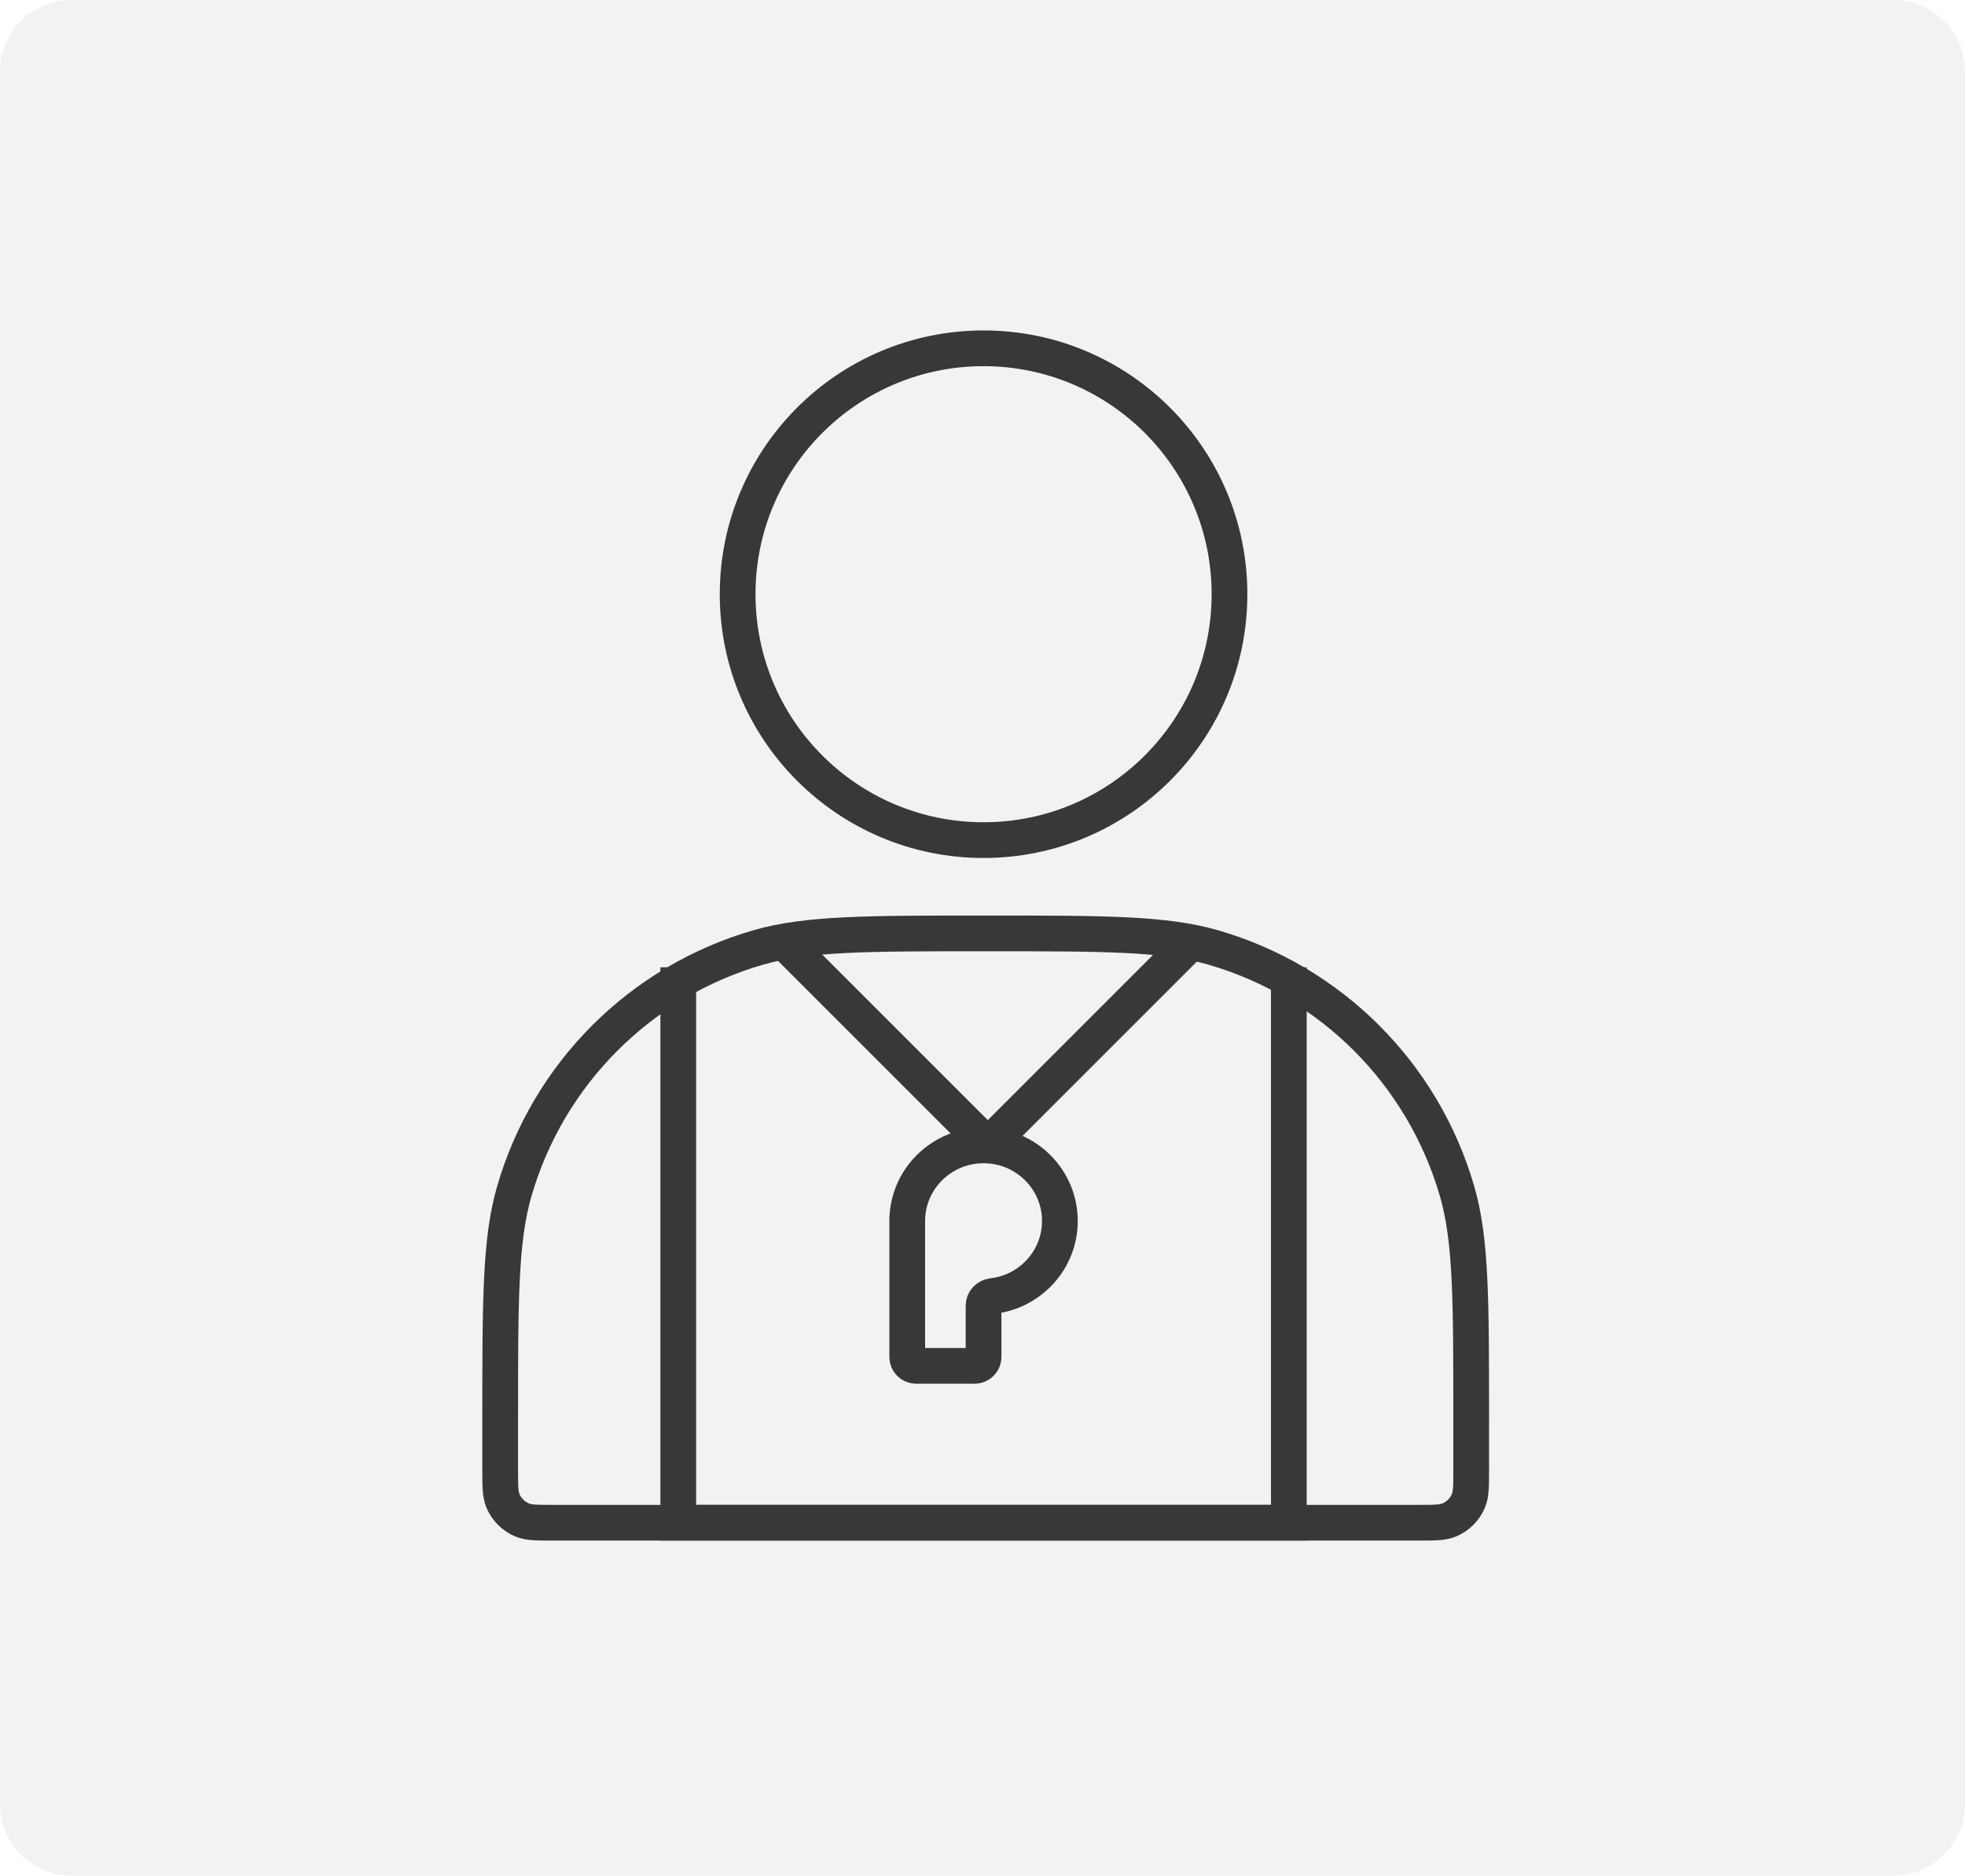
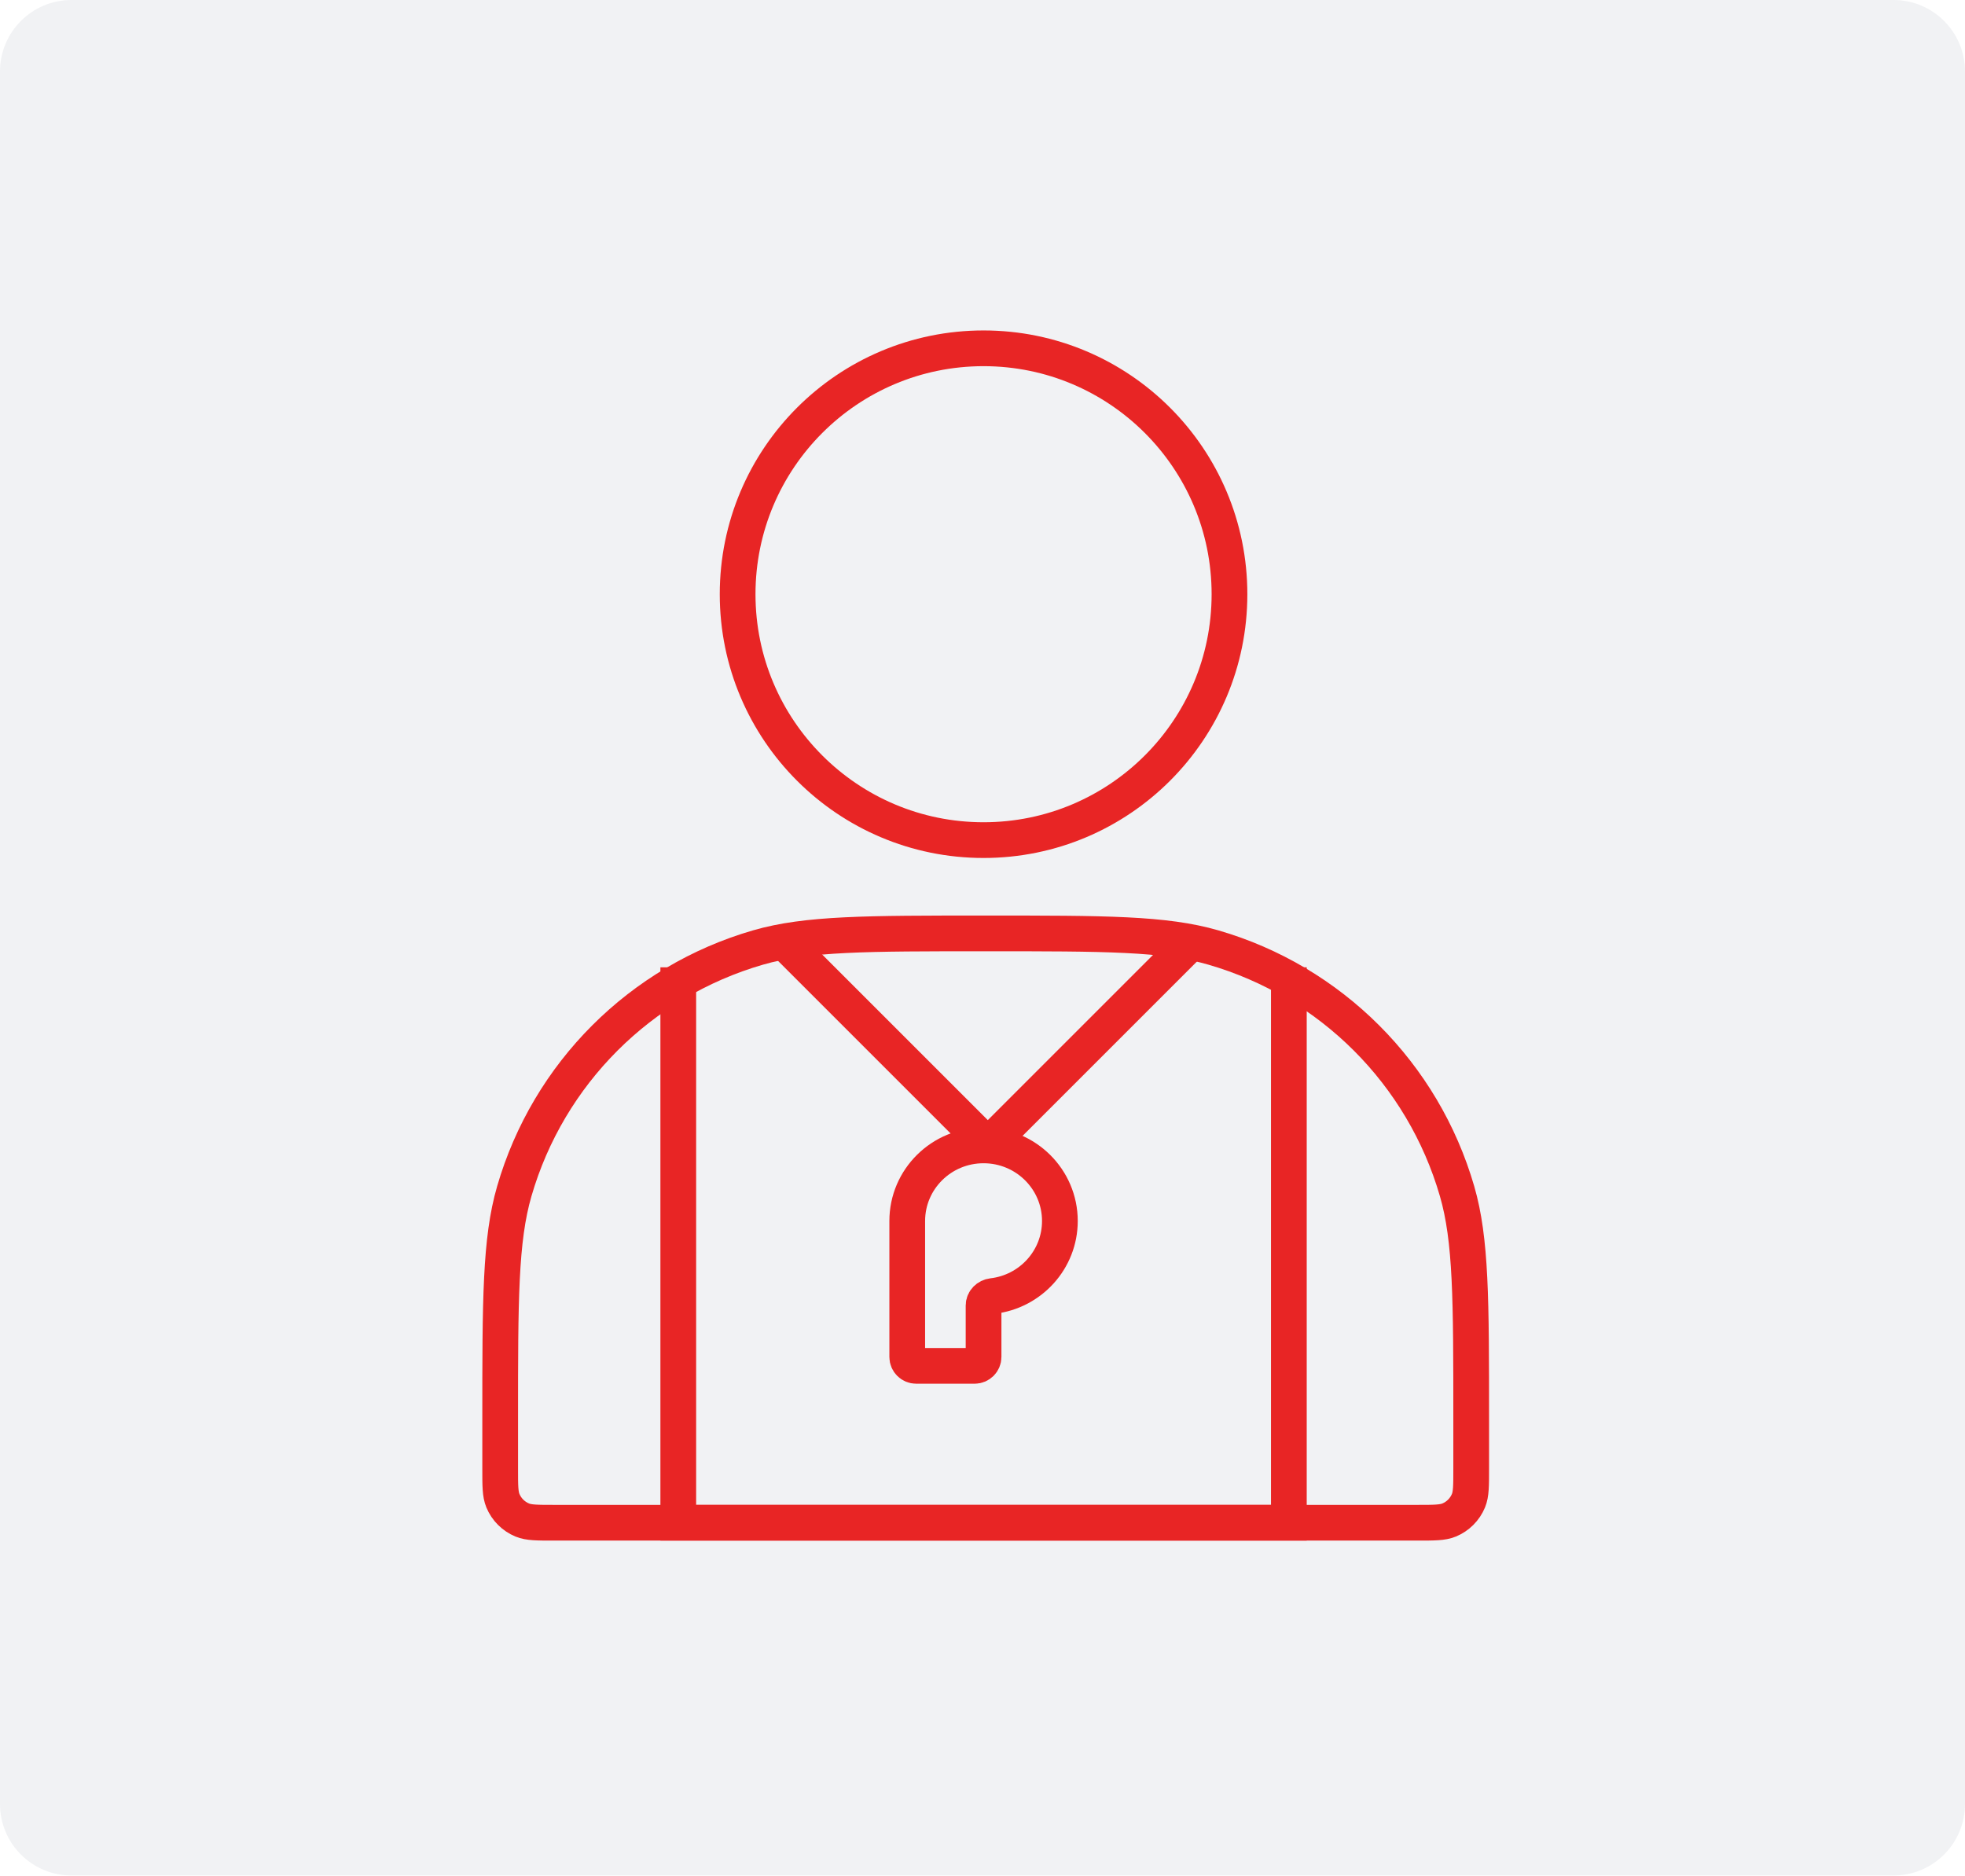
<svg xmlns="http://www.w3.org/2000/svg" width="220" height="210" viewBox="0 0 220 210" fill="none">
  <rect width="220" height="210" rx="8" fill="#F1F2F4" />
-   <circle cx="110.119" cy="66.534" r="27.534" stroke="#383838" stroke-width="4" />
-   <path d="M56 158.869V164.501C56 166.364 56 167.295 56.304 168.03C56.71 169.011 57.489 169.79 58.47 170.196C59.205 170.5 60.136 170.5 61.999 170.5H158.714C160.577 170.5 161.508 170.5 162.243 170.196C163.224 169.79 164.003 169.011 164.409 168.03C164.713 167.295 164.713 166.364 164.713 164.501V158.869C164.713 145.515 164.713 138.837 163.134 133.386C159.318 120.209 149.016 109.907 135.84 106.091C130.388 104.513 123.711 104.513 110.356 104.513C97.002 104.513 90.325 104.513 84.873 106.091C71.697 109.907 61.395 120.209 57.579 133.386C56 138.837 56 145.515 56 158.869Z" stroke="#383838" stroke-width="4" />
-   <path d="M133.381 105.462L111.301 127.542C110.91 127.933 110.277 127.933 109.887 127.542L87.807 105.462" stroke="#383838" stroke-width="4" />
-   <path d="M144.299 108.311V170.5H75.939V108.311" stroke="#383838" stroke-width="4" />
-   <path d="M118.664 136.713C118.664 141.053 115.366 144.63 111.117 145.119C110.569 145.183 110.119 145.624 110.119 146.177V151.935C110.119 152.487 109.671 152.935 109.119 152.935H102.574C102.022 152.935 101.574 152.487 101.574 151.935V136.713C101.574 132.038 105.4 128.249 110.119 128.249C114.838 128.249 118.664 132.038 118.664 136.713Z" stroke="#383838" stroke-width="4" />
+   <circle cx="110.118" cy="66.534" r="27.534" stroke="#E82525" stroke-width="4" />
+   <path d="M56 158.869V164.501C56 166.364 56 167.295 56.304 168.03C56.71 169.011 57.489 169.79 58.47 170.196C59.205 170.5 60.136 170.5 61.999 170.5H158.714C160.577 170.5 161.508 170.5 162.243 170.196C163.224 169.79 164.003 169.011 164.409 168.03C164.713 167.295 164.713 166.364 164.713 164.501V158.869C164.713 145.515 164.713 138.837 163.134 133.386C159.318 120.209 149.016 109.907 135.84 106.091C130.388 104.513 123.711 104.513 110.356 104.513C97.002 104.513 90.325 104.513 84.873 106.091C71.697 109.907 61.395 120.209 57.579 133.386C56 138.837 56 145.515 56 158.869Z" stroke="#E82525" stroke-width="4" />
+   <path d="M133.381 105.462L111.301 127.542C110.91 127.933 110.277 127.933 109.887 127.542L87.807 105.462" stroke="#E82525" stroke-width="4" />
+   <path d="M144.3 108.311V170.5H75.939V108.311" stroke="#E82525" stroke-width="4" />
+   <path d="M118.664 136.713C118.664 141.053 115.366 144.63 111.117 145.119C110.569 145.183 110.119 145.624 110.119 146.177V151.935C110.119 152.487 109.671 152.935 109.119 152.935H102.574C102.022 152.935 101.574 152.487 101.574 151.935V136.713C101.574 132.038 105.4 128.249 110.119 128.249C114.838 128.249 118.664 132.038 118.664 136.713Z" stroke="#E82525" stroke-width="4" />
</svg>
